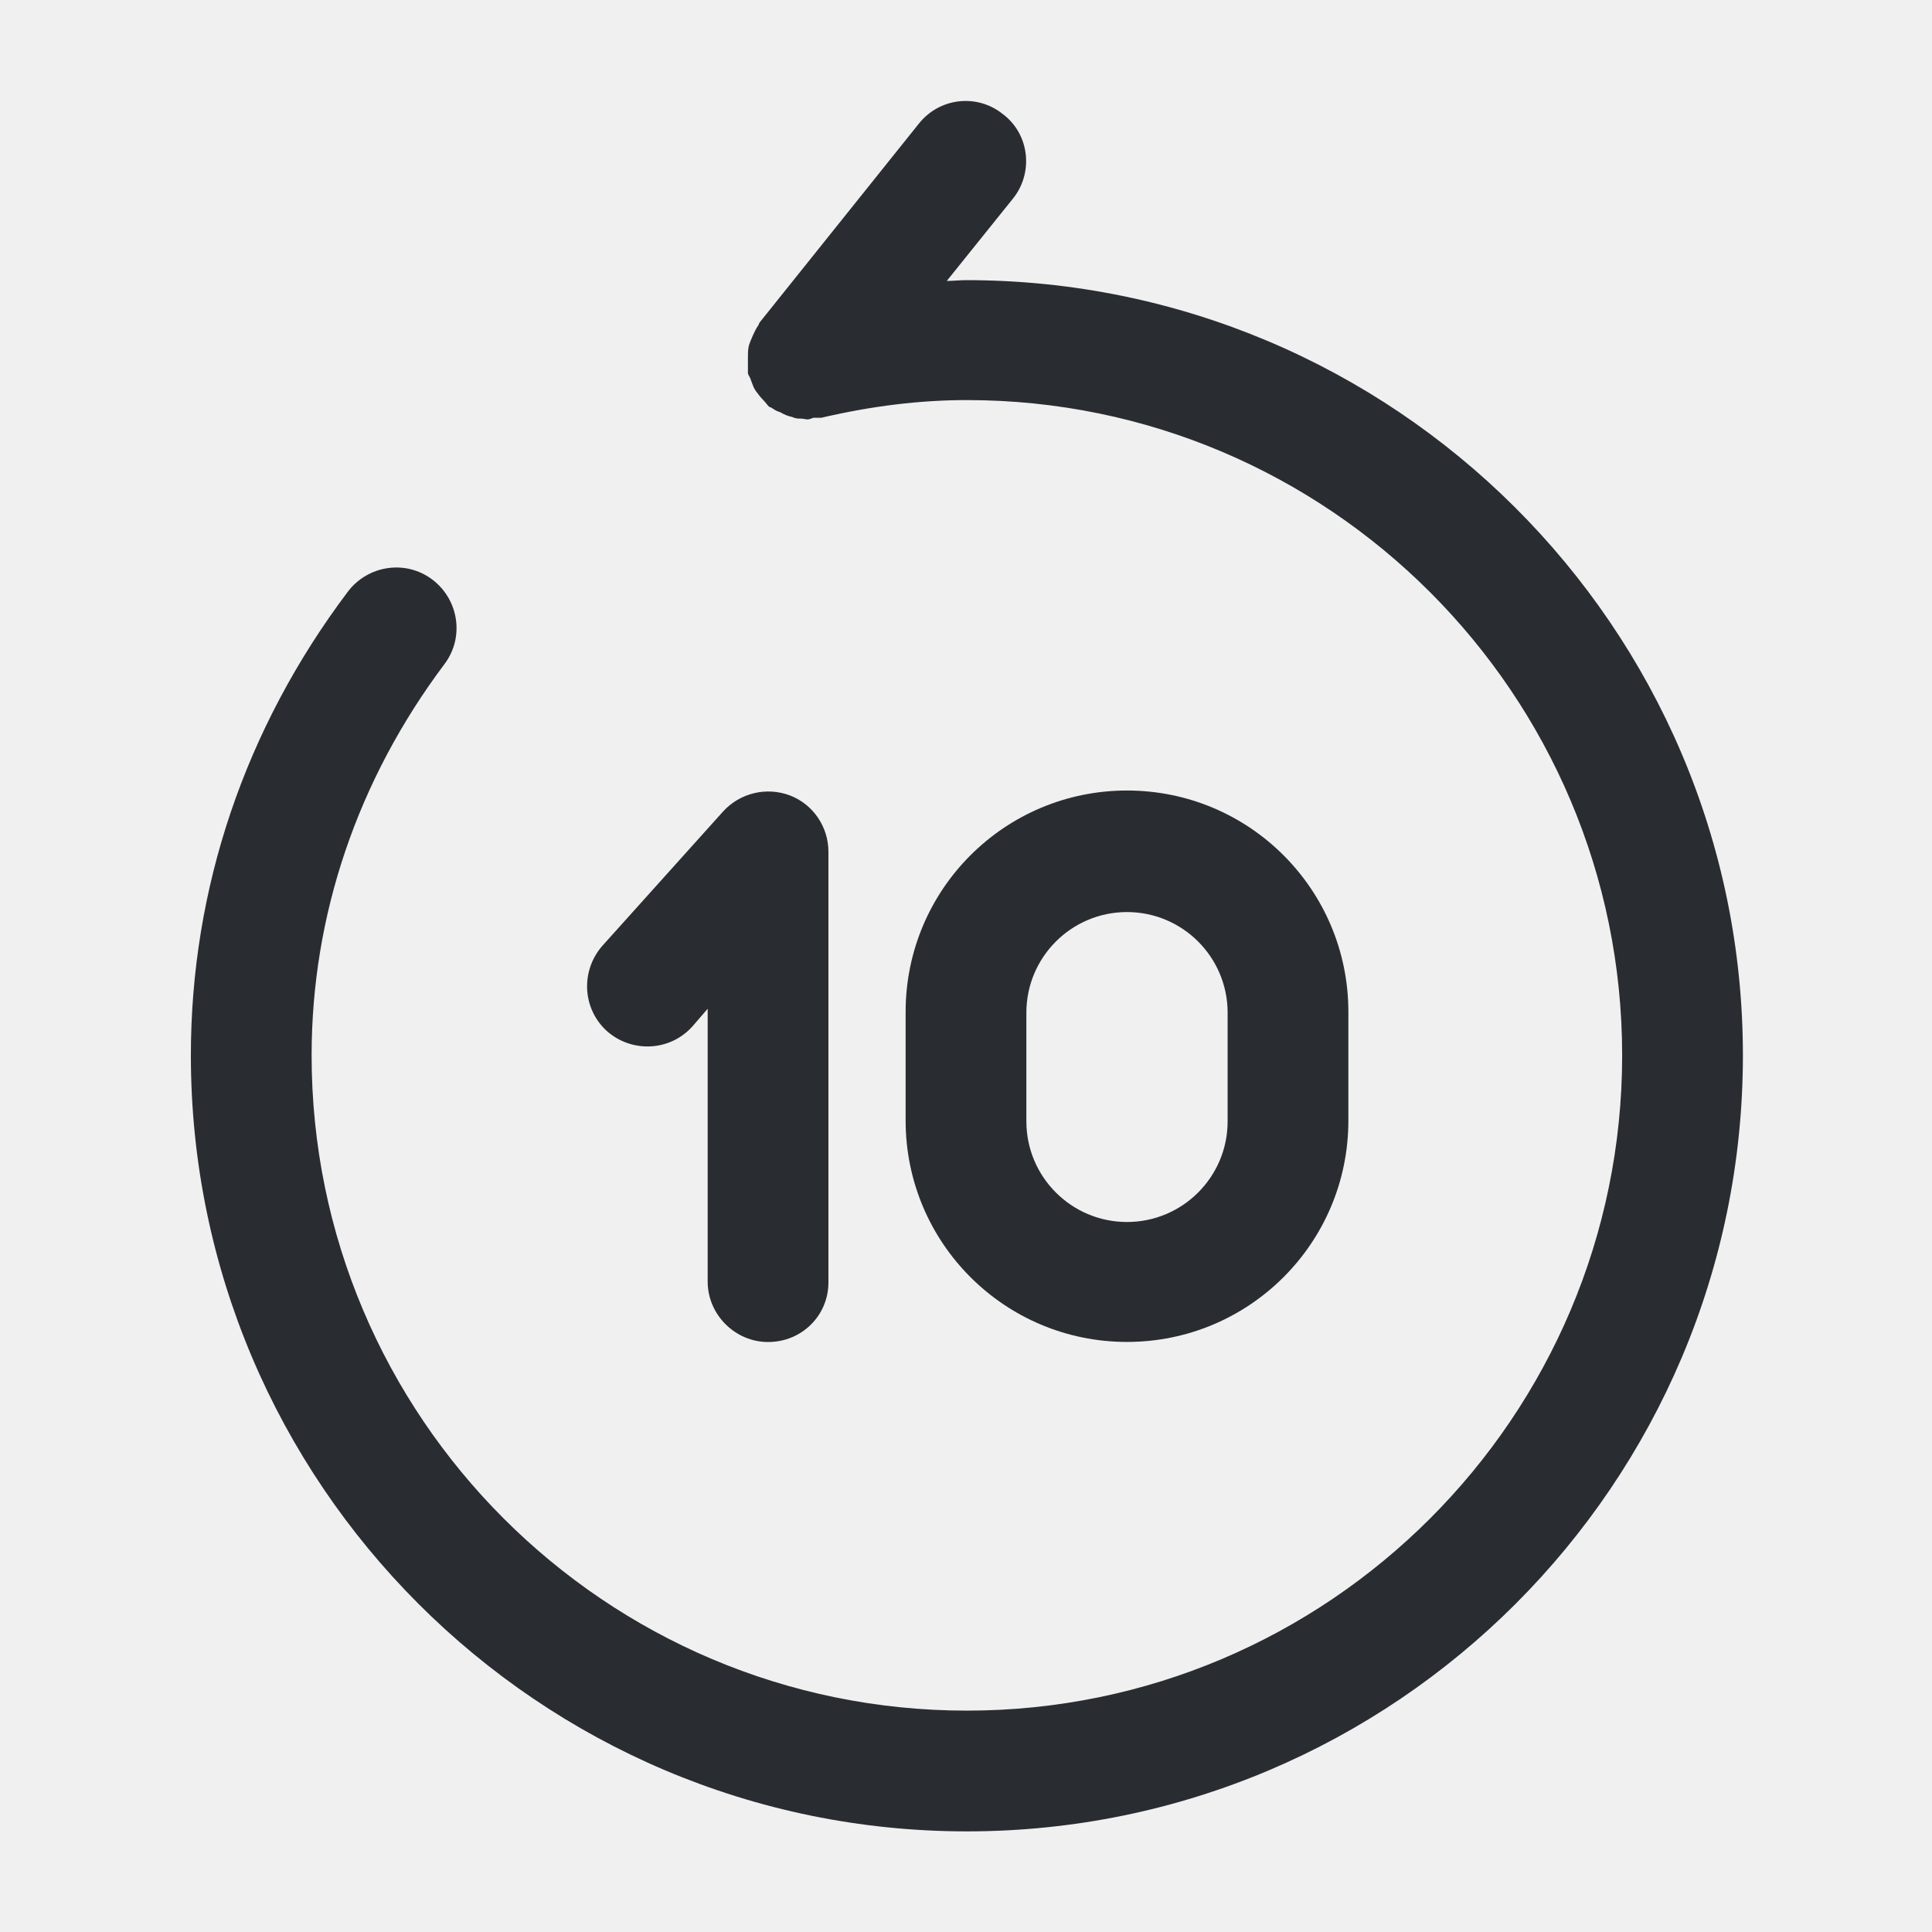
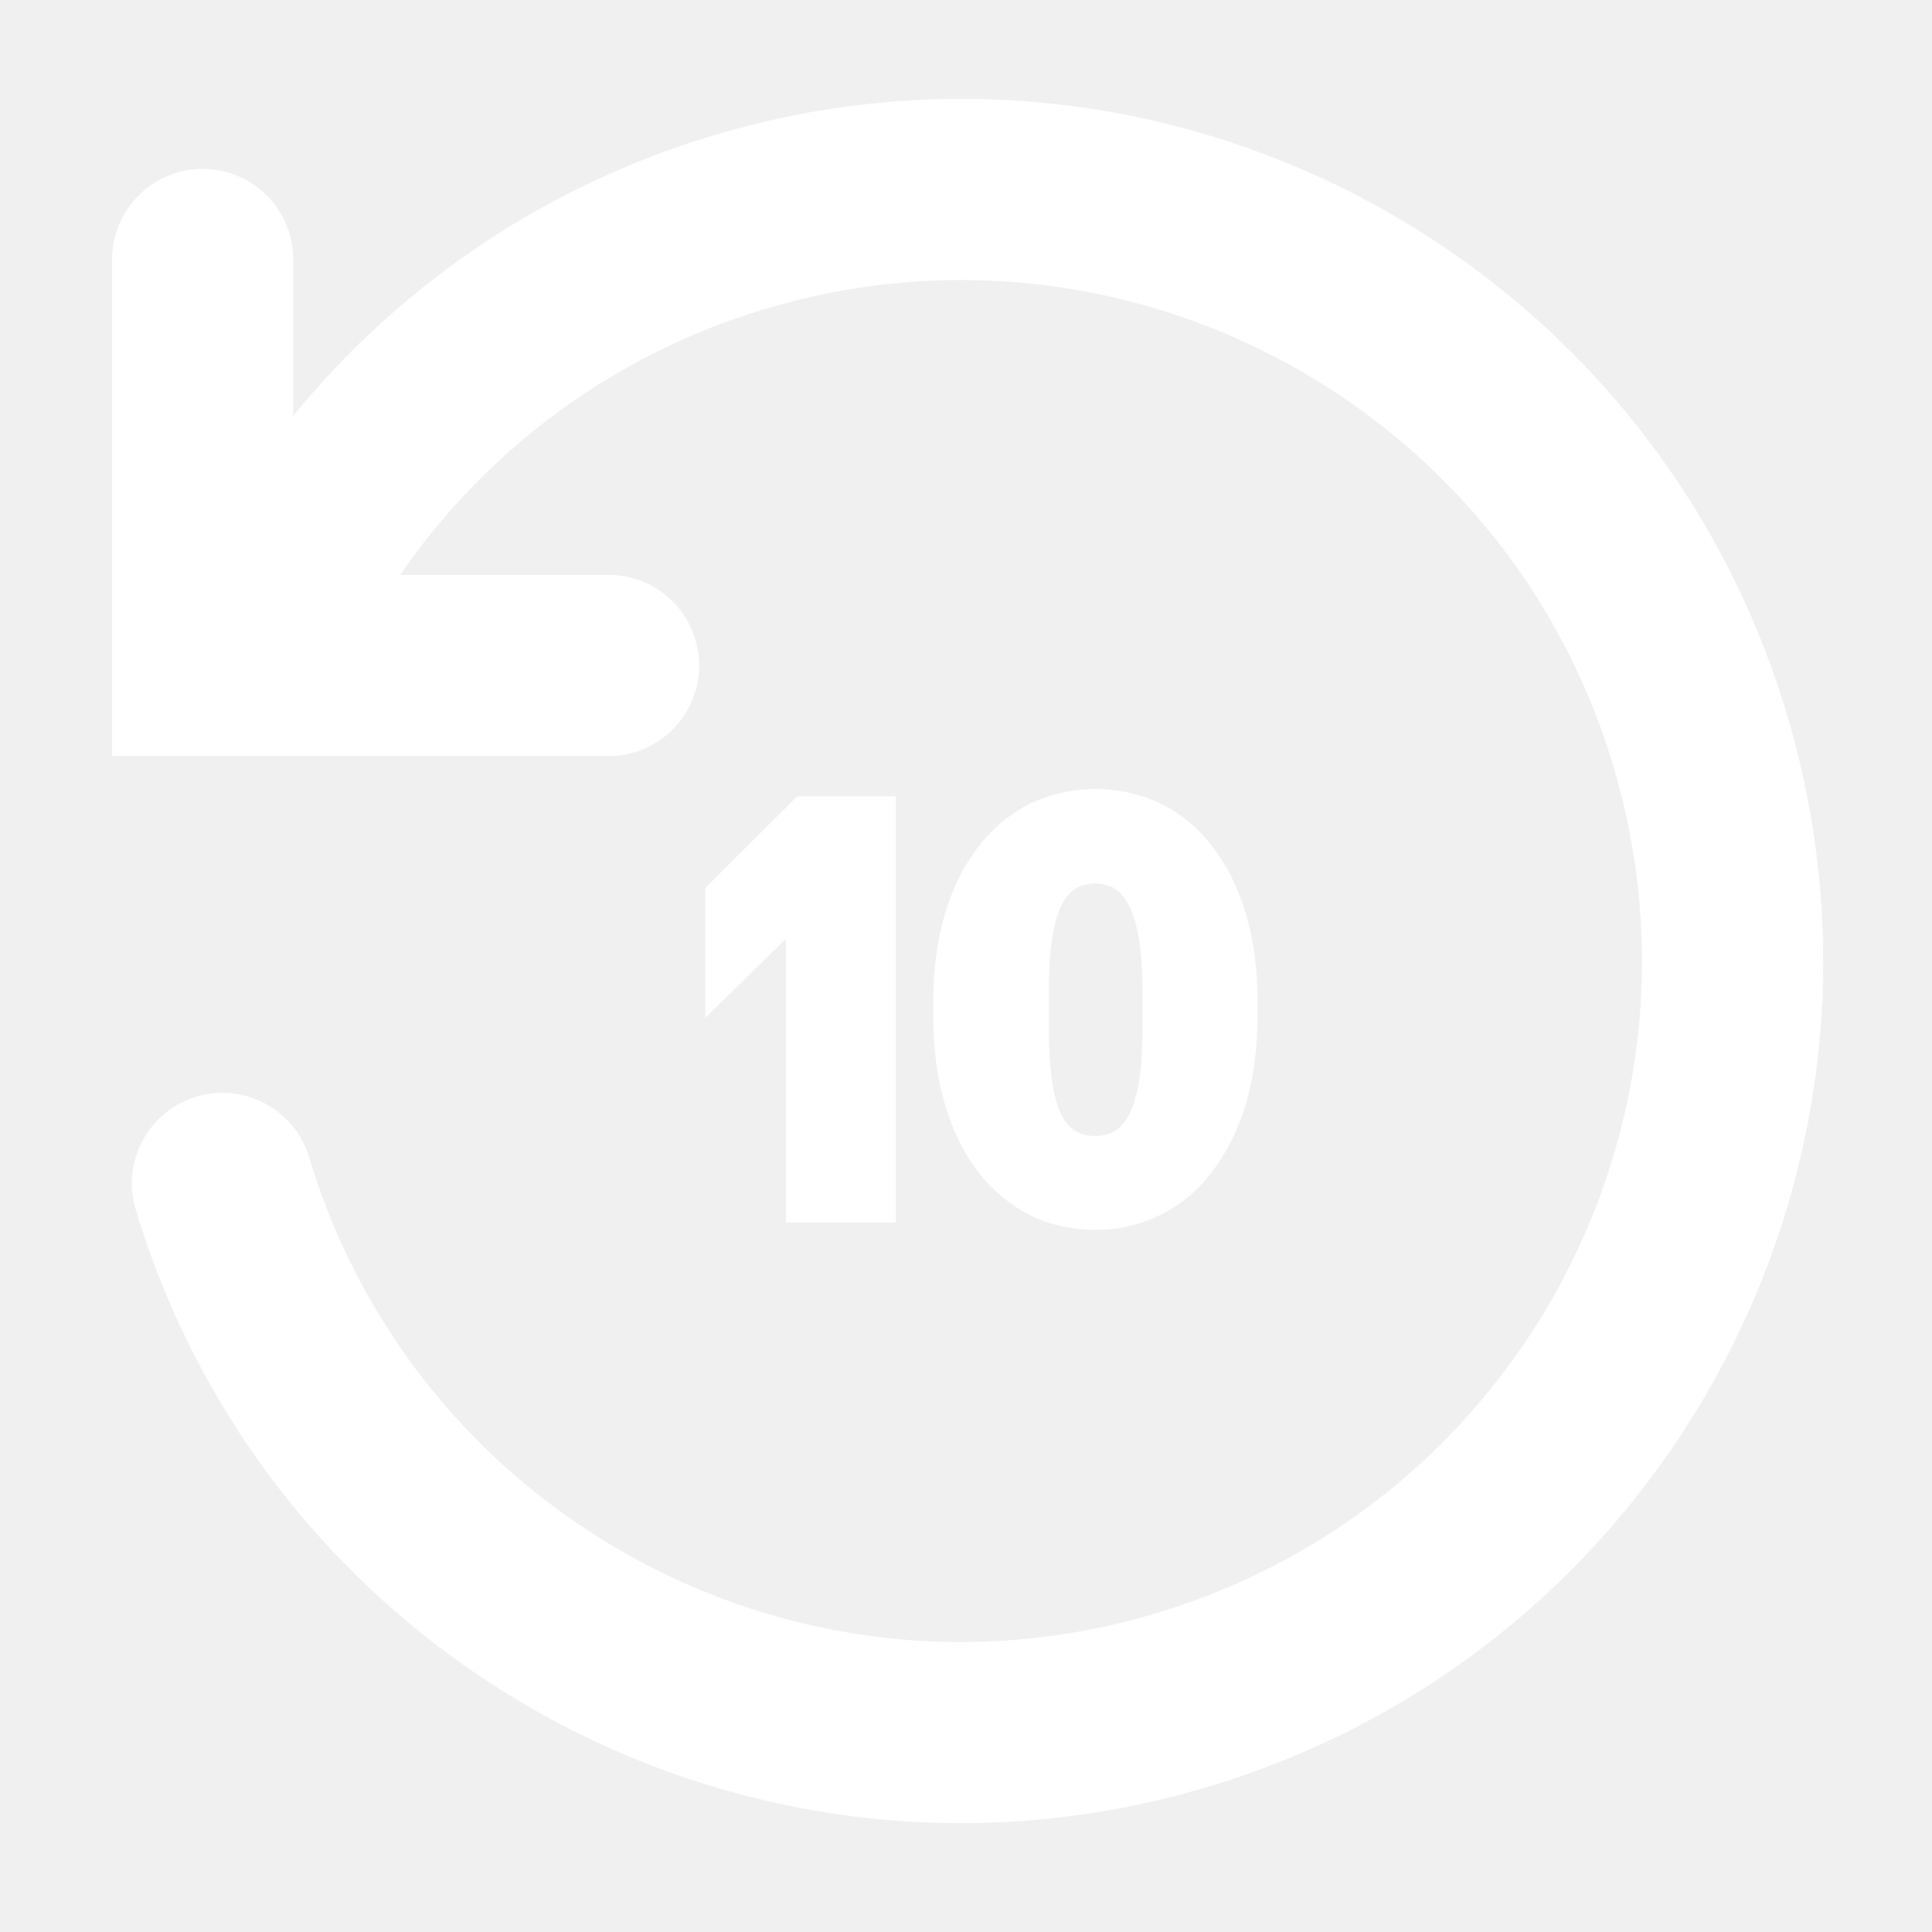
- <svg xmlns="http://www.w3.org/2000/svg" width="800px" height="800px" viewBox="0 0 24 24" fill="none">
-   <path d="M9.541 16.671C9.132 16.671 8.791 16.331 8.791 15.921V12.531L8.601 12.751C8.322 13.061 7.851 13.081 7.542 12.811C7.231 12.531 7.212 12.061 7.481 11.751L8.982 10.081C9.191 9.851 9.521 9.771 9.812 9.881C10.101 9.991 10.291 10.271 10.291 10.581V15.931C10.291 16.341 9.961 16.671 9.541 16.671Z" fill="#292D32" />
-   <path d="M12.001 3.48C11.921 3.48 11.841 3.49 11.761 3.49L12.581 2.47C12.841 2.15 12.791 1.67 12.461 1.42C12.141 1.16 11.671 1.21 11.411 1.54L9.441 4C9.431 4.01 9.431 4.02 9.421 4.04C9.391 4.08 9.371 4.13 9.351 4.17C9.331 4.22 9.311 4.26 9.301 4.3C9.291 4.35 9.291 4.39 9.291 4.44C9.291 4.49 9.291 4.54 9.291 4.59C9.291 4.61 9.291 4.62 9.291 4.64C9.301 4.67 9.321 4.69 9.331 4.73C9.351 4.78 9.361 4.82 9.391 4.86C9.421 4.9 9.451 4.94 9.491 4.98C9.511 5 9.531 5.03 9.551 5.05C9.561 5.06 9.581 5.06 9.591 5.07C9.621 5.09 9.651 5.11 9.691 5.12C9.741 5.15 9.791 5.17 9.841 5.18C9.881 5.2 9.911 5.2 9.951 5.2C9.981 5.2 10.001 5.21 10.031 5.21C10.051 5.21 10.081 5.2 10.101 5.19C10.131 5.19 10.161 5.19 10.201 5.19C10.841 5.04 11.441 4.97 12.011 4.97C16.501 4.97 20.151 8.62 20.151 13.11C20.151 17.6 16.501 21.25 12.011 21.25C7.521 21.25 3.871 17.6 3.871 13.11C3.871 11.37 4.441 9.69 5.521 8.25C5.771 7.92 5.701 7.45 5.371 7.2C5.041 6.95 4.571 7.02 4.321 7.35C3.041 9.05 2.371 11.04 2.371 13.11C2.371 18.42 6.691 22.75 12.011 22.75C17.331 22.75 21.651 18.43 21.651 13.11C21.651 7.79 17.311 3.48 12.001 3.48Z" fill="#292D32" />
-   <path d="M14 16.67C12.48 16.67 11.25 15.44 11.25 13.92V12.57C11.25 11.05 12.48 9.82 14 9.82C15.52 9.82 16.75 11.05 16.75 12.57V13.92C16.75 15.44 15.52 16.67 14 16.67ZM14 11.33C13.31 11.33 12.75 11.89 12.75 12.58V13.93C12.75 14.62 13.31 15.18 14 15.18C14.69 15.18 15.25 14.62 15.25 13.93V12.58C15.25 11.89 14.69 11.33 14 11.33Z" fill="#292D32" />
+ <svg xmlns="http://www.w3.org/2000/svg" width="1280" height="1280" viewBox="0 0 64 64" role="img">
+   <path fill="#fff" stroke="#fff" d="M12.332 19.544A22.958 22.958 0 0 1 25.189 9.76c12.191-3.67 25.05 3.237 28.72 15.428 3.672 12.191-3.236 25.05-15.427 28.72-7.24 2.181-14.717.632-20.37-3.548a22.94 22.94 0 0 1-8.35-11.879 2.5 2.5 0 1 0-4.788 1.442A27.94 27.94 0 0 0 15.139 54.38c6.867 5.078 15.97 6.97 24.785 4.316 14.835-4.467 23.24-20.114 18.773-34.95C54.23 8.912 38.583.507 23.747 4.974a27.935 27.935 0 0 0-14.534 10.27V8.595a2.5 2.5 0 1 0-5 0v15.949h15.949a2.5 2.5 0 0 0 0-5h-7.83Z" />
+   <path fill="#fff" stroke="#fff" d="M26.536 40V29.904l-2.672 2.624v-2.912l2.752-2.736h2.56V40h-2.64ZM36.279 26.64c.704 0 1.355.144 1.952.432.597.288 1.11.715 1.536 1.28.437.555.779 1.243 1.024 2.064.245.81.368 1.744.368 2.8v.416c0 1.045-.123 1.979-.368 2.8-.245.81-.587 1.499-1.024 2.064a4.348 4.348 0 0 1-1.536 1.296 4.303 4.303 0 0 1-1.952.448 4.399 4.399 0 0 1-1.936-.432 4.612 4.612 0 0 1-1.536-1.28c-.437-.565-.779-1.259-1.024-2.08-.245-.821-.368-1.76-.368-2.816V33.2c0-1.045.123-1.973.368-2.784.245-.821.587-1.51 1.024-2.064.437-.565.95-.992 1.536-1.28a4.399 4.399 0 0 1 1.936-.432Zm0 2.128c-.704 0-1.221.325-1.552.976-.32.64-.48 1.632-.48 2.976v1.456c0 1.365.16 2.368.48 3.008.33.63.848.944 1.552.944.704 0 1.221-.315 1.552-.944.341-.64.512-1.643.512-3.008V32.72c0-1.344-.17-2.336-.512-2.976-.341-.65-.859-.976-1.552-.976Z" />
</svg>
